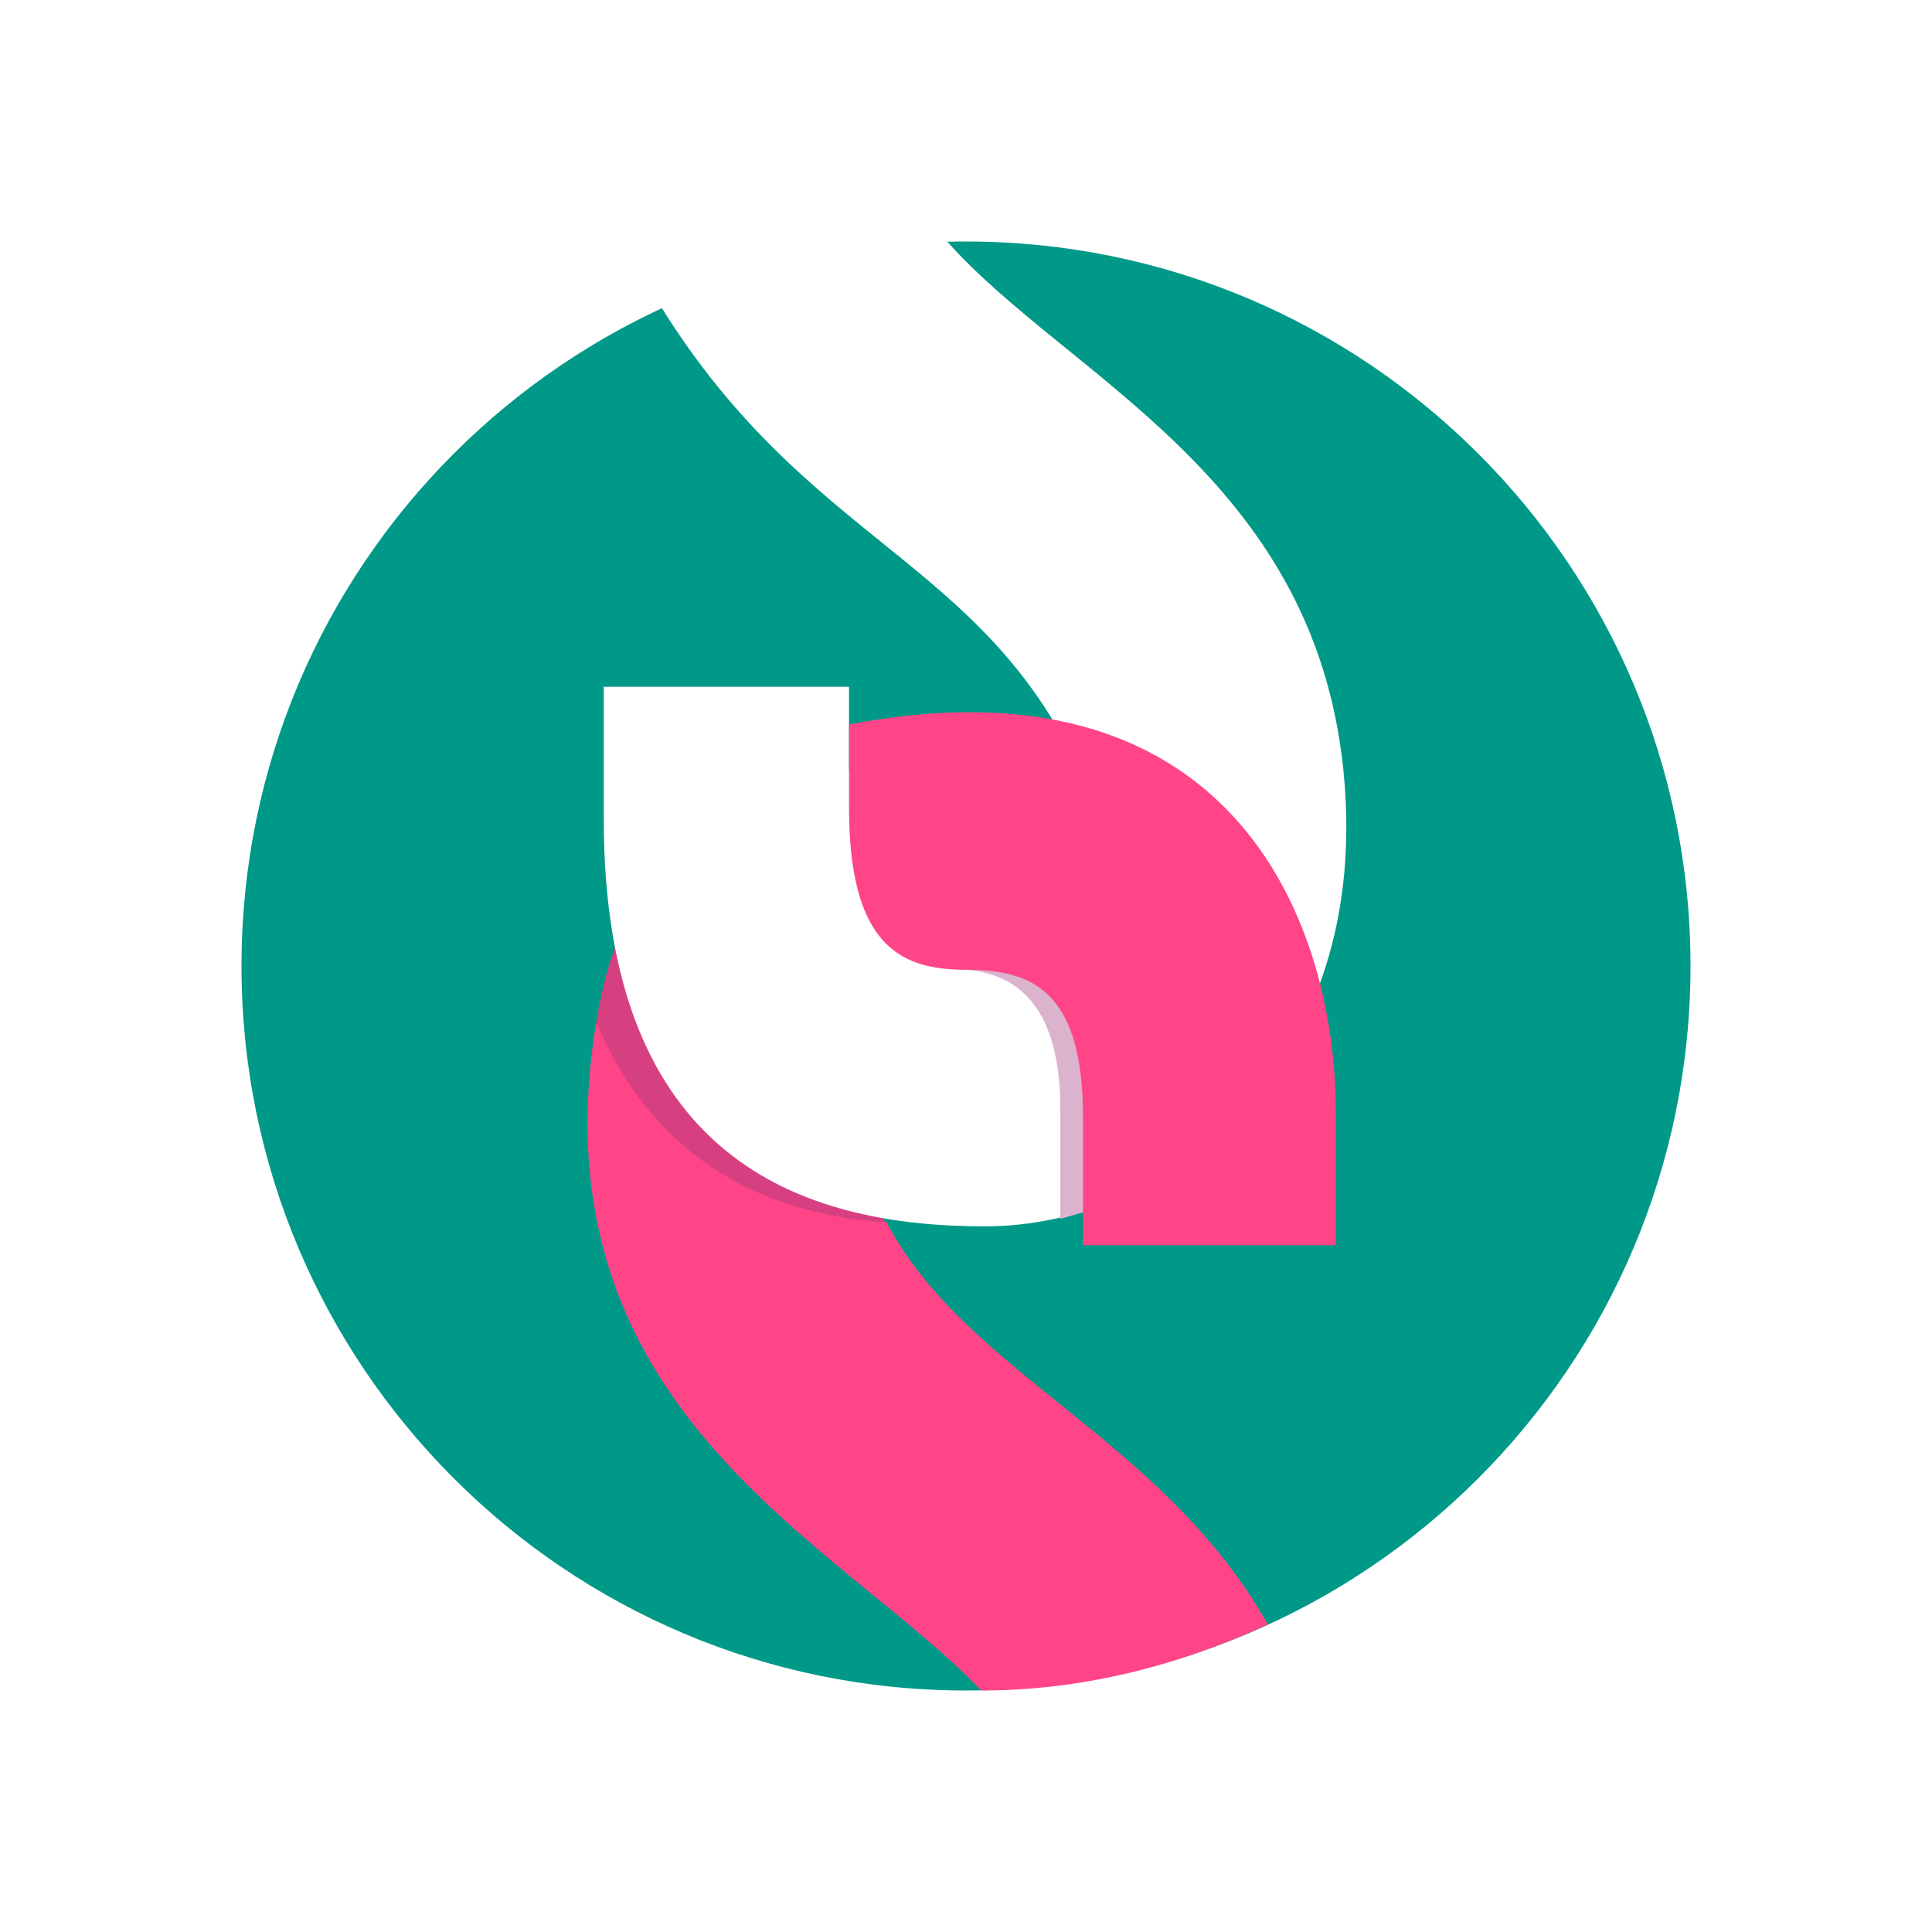
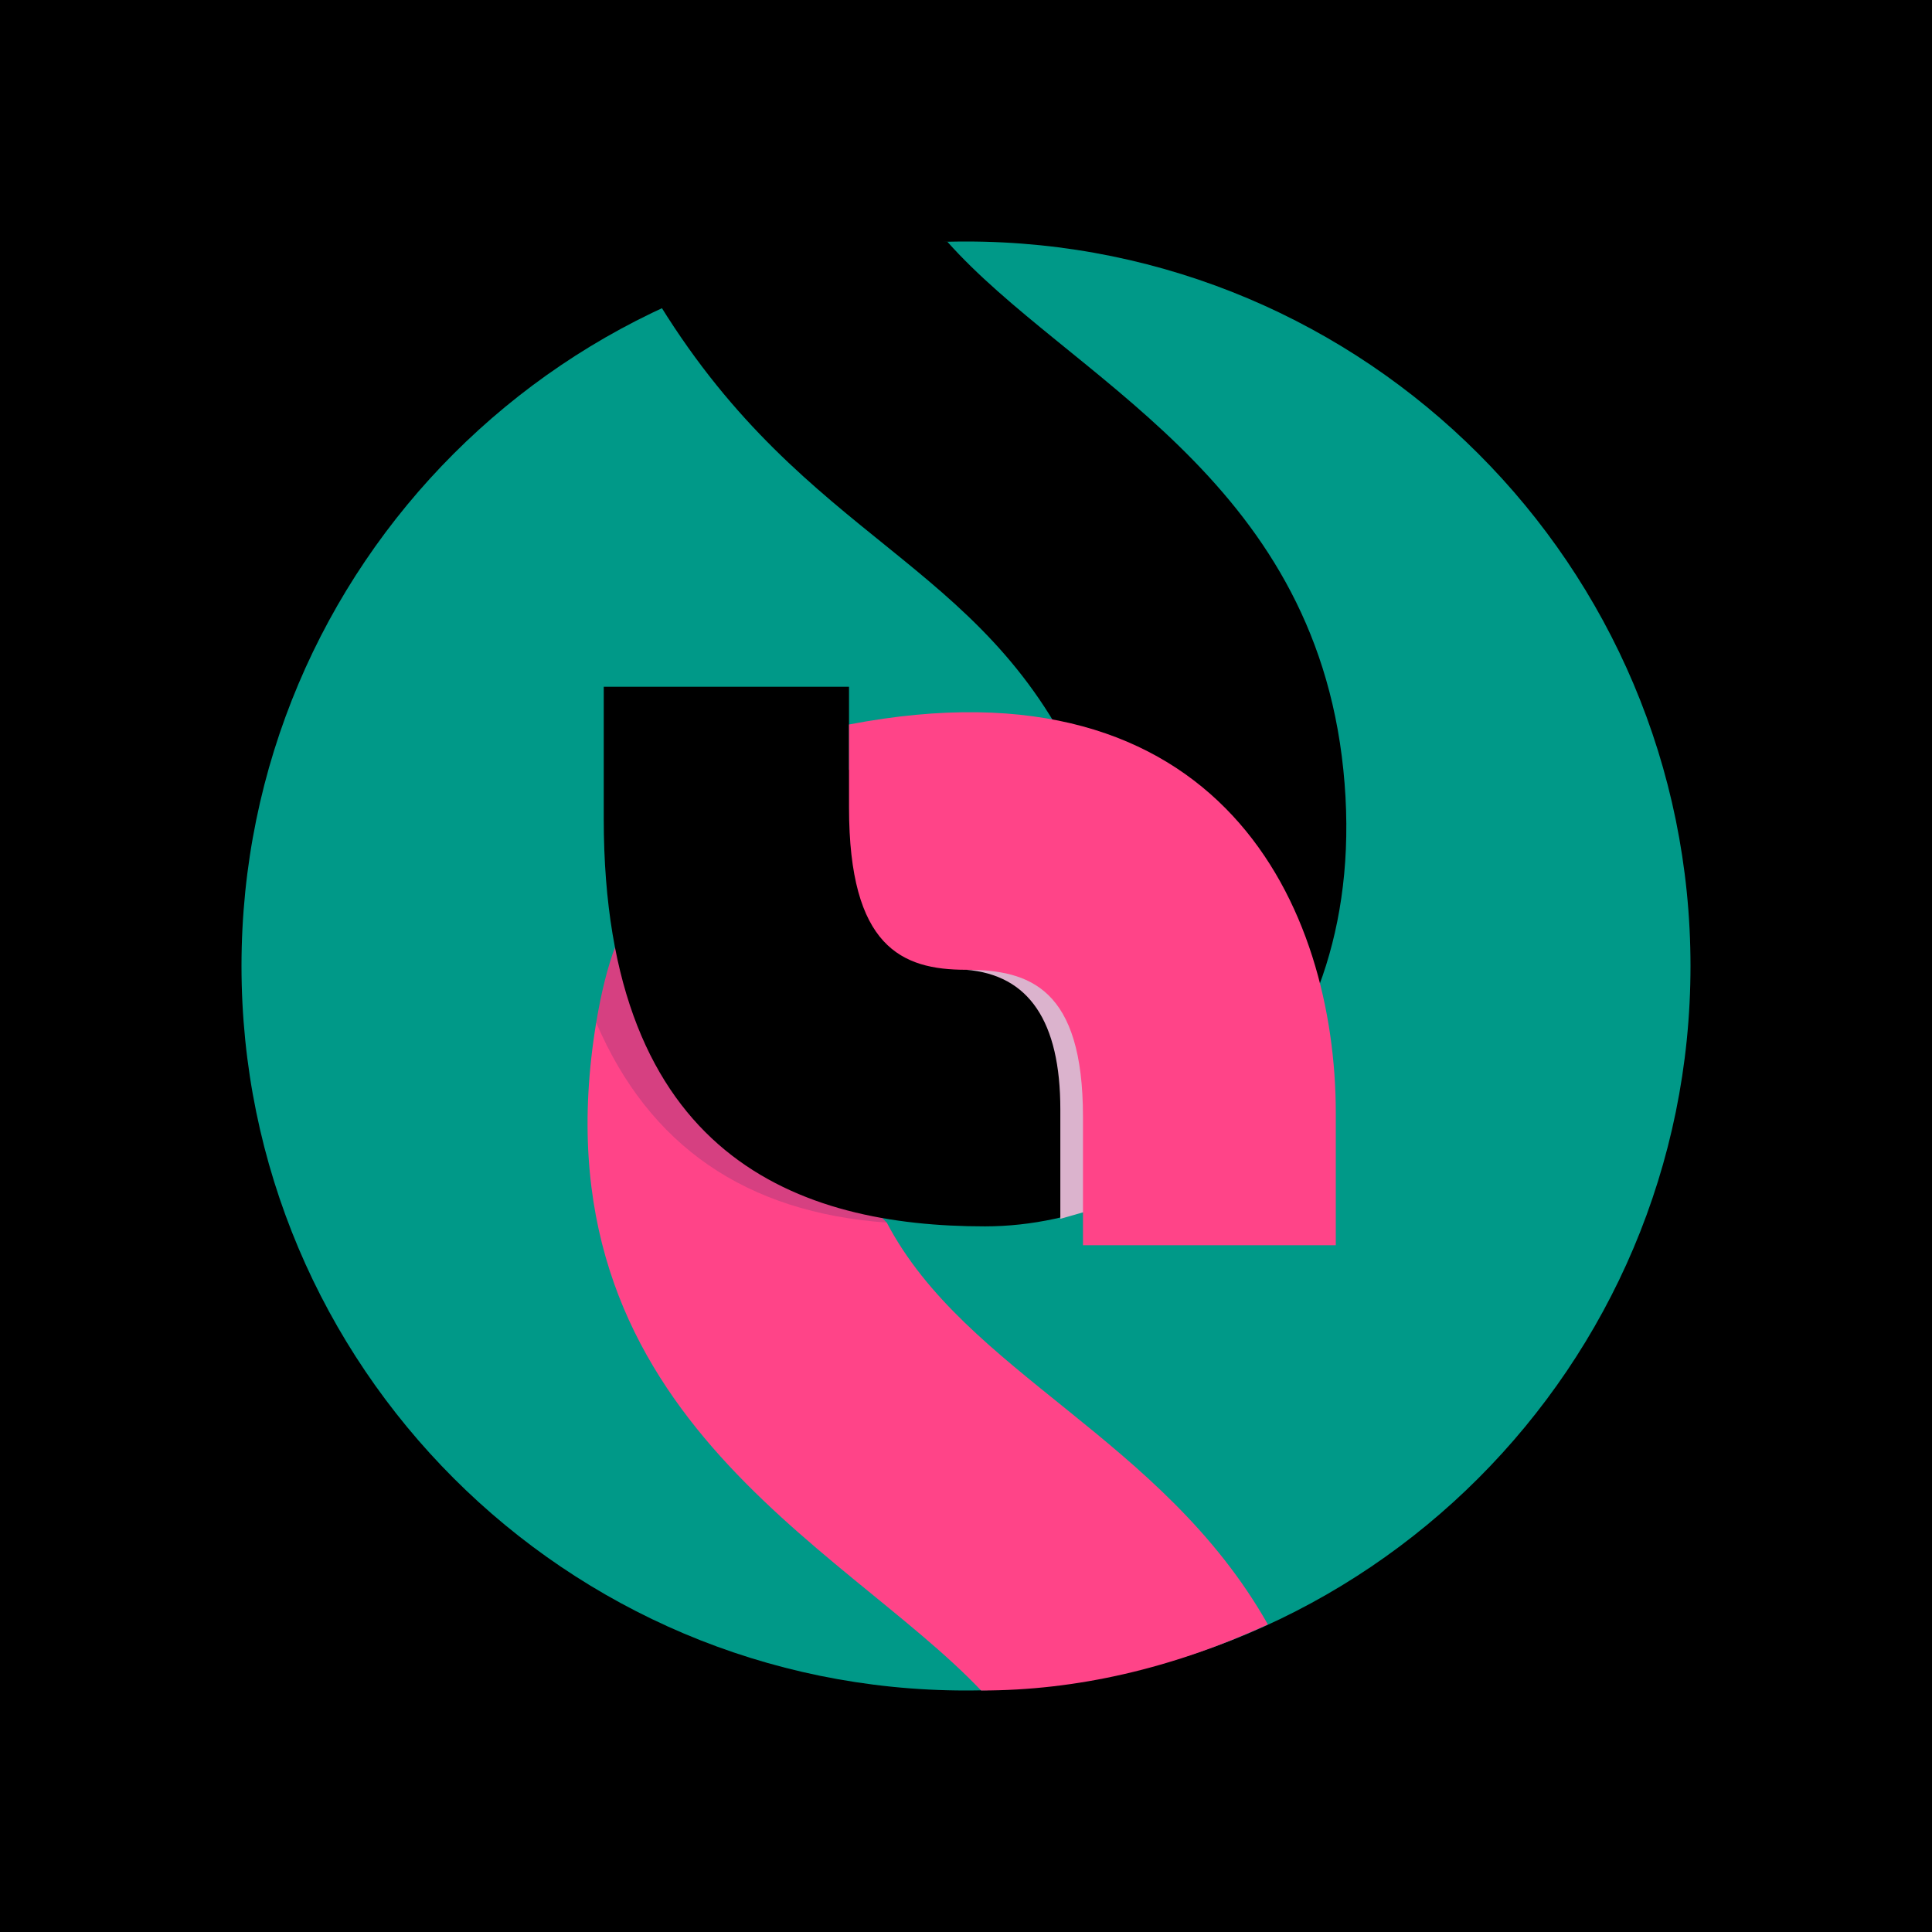
- <svg xmlns="http://www.w3.org/2000/svg" aria-label="SubscribeStar" role="img" viewBox="0 0 512 512" fill="#fff">
+ <svg xmlns="http://www.w3.org/2000/svg" aria-label="SubscribeStar" role="img" viewBox="0 0 512 512">
  <path d="m0 0H512V512H0" />
  <circle cx="256" cy="256" r="192" fill="#098" />
  <path fill="#d64081" d="m163 251q-3 8-5 20 9 53 77 53" />
  <path d="m160 182v35c0 90 52 108 101 108s103-43 95-121-73-104-105-140q-33-1-76 17c39 63 85 67 111 123h-61v-22" />
  <path fill="#dbb3cd" d="m256 257q25 2 25 37v29l7-2v-64" />
  <path fill="#f48" d="m158 271c-17 103 65 138 102 177q38 0 76-17.5C308 381 256 364 235 324q-56-4-77-53m196 24c0-54-30-122-129-103v22c0 37 14 43 31 43s31 5 31 39v34h67" />
</svg>
